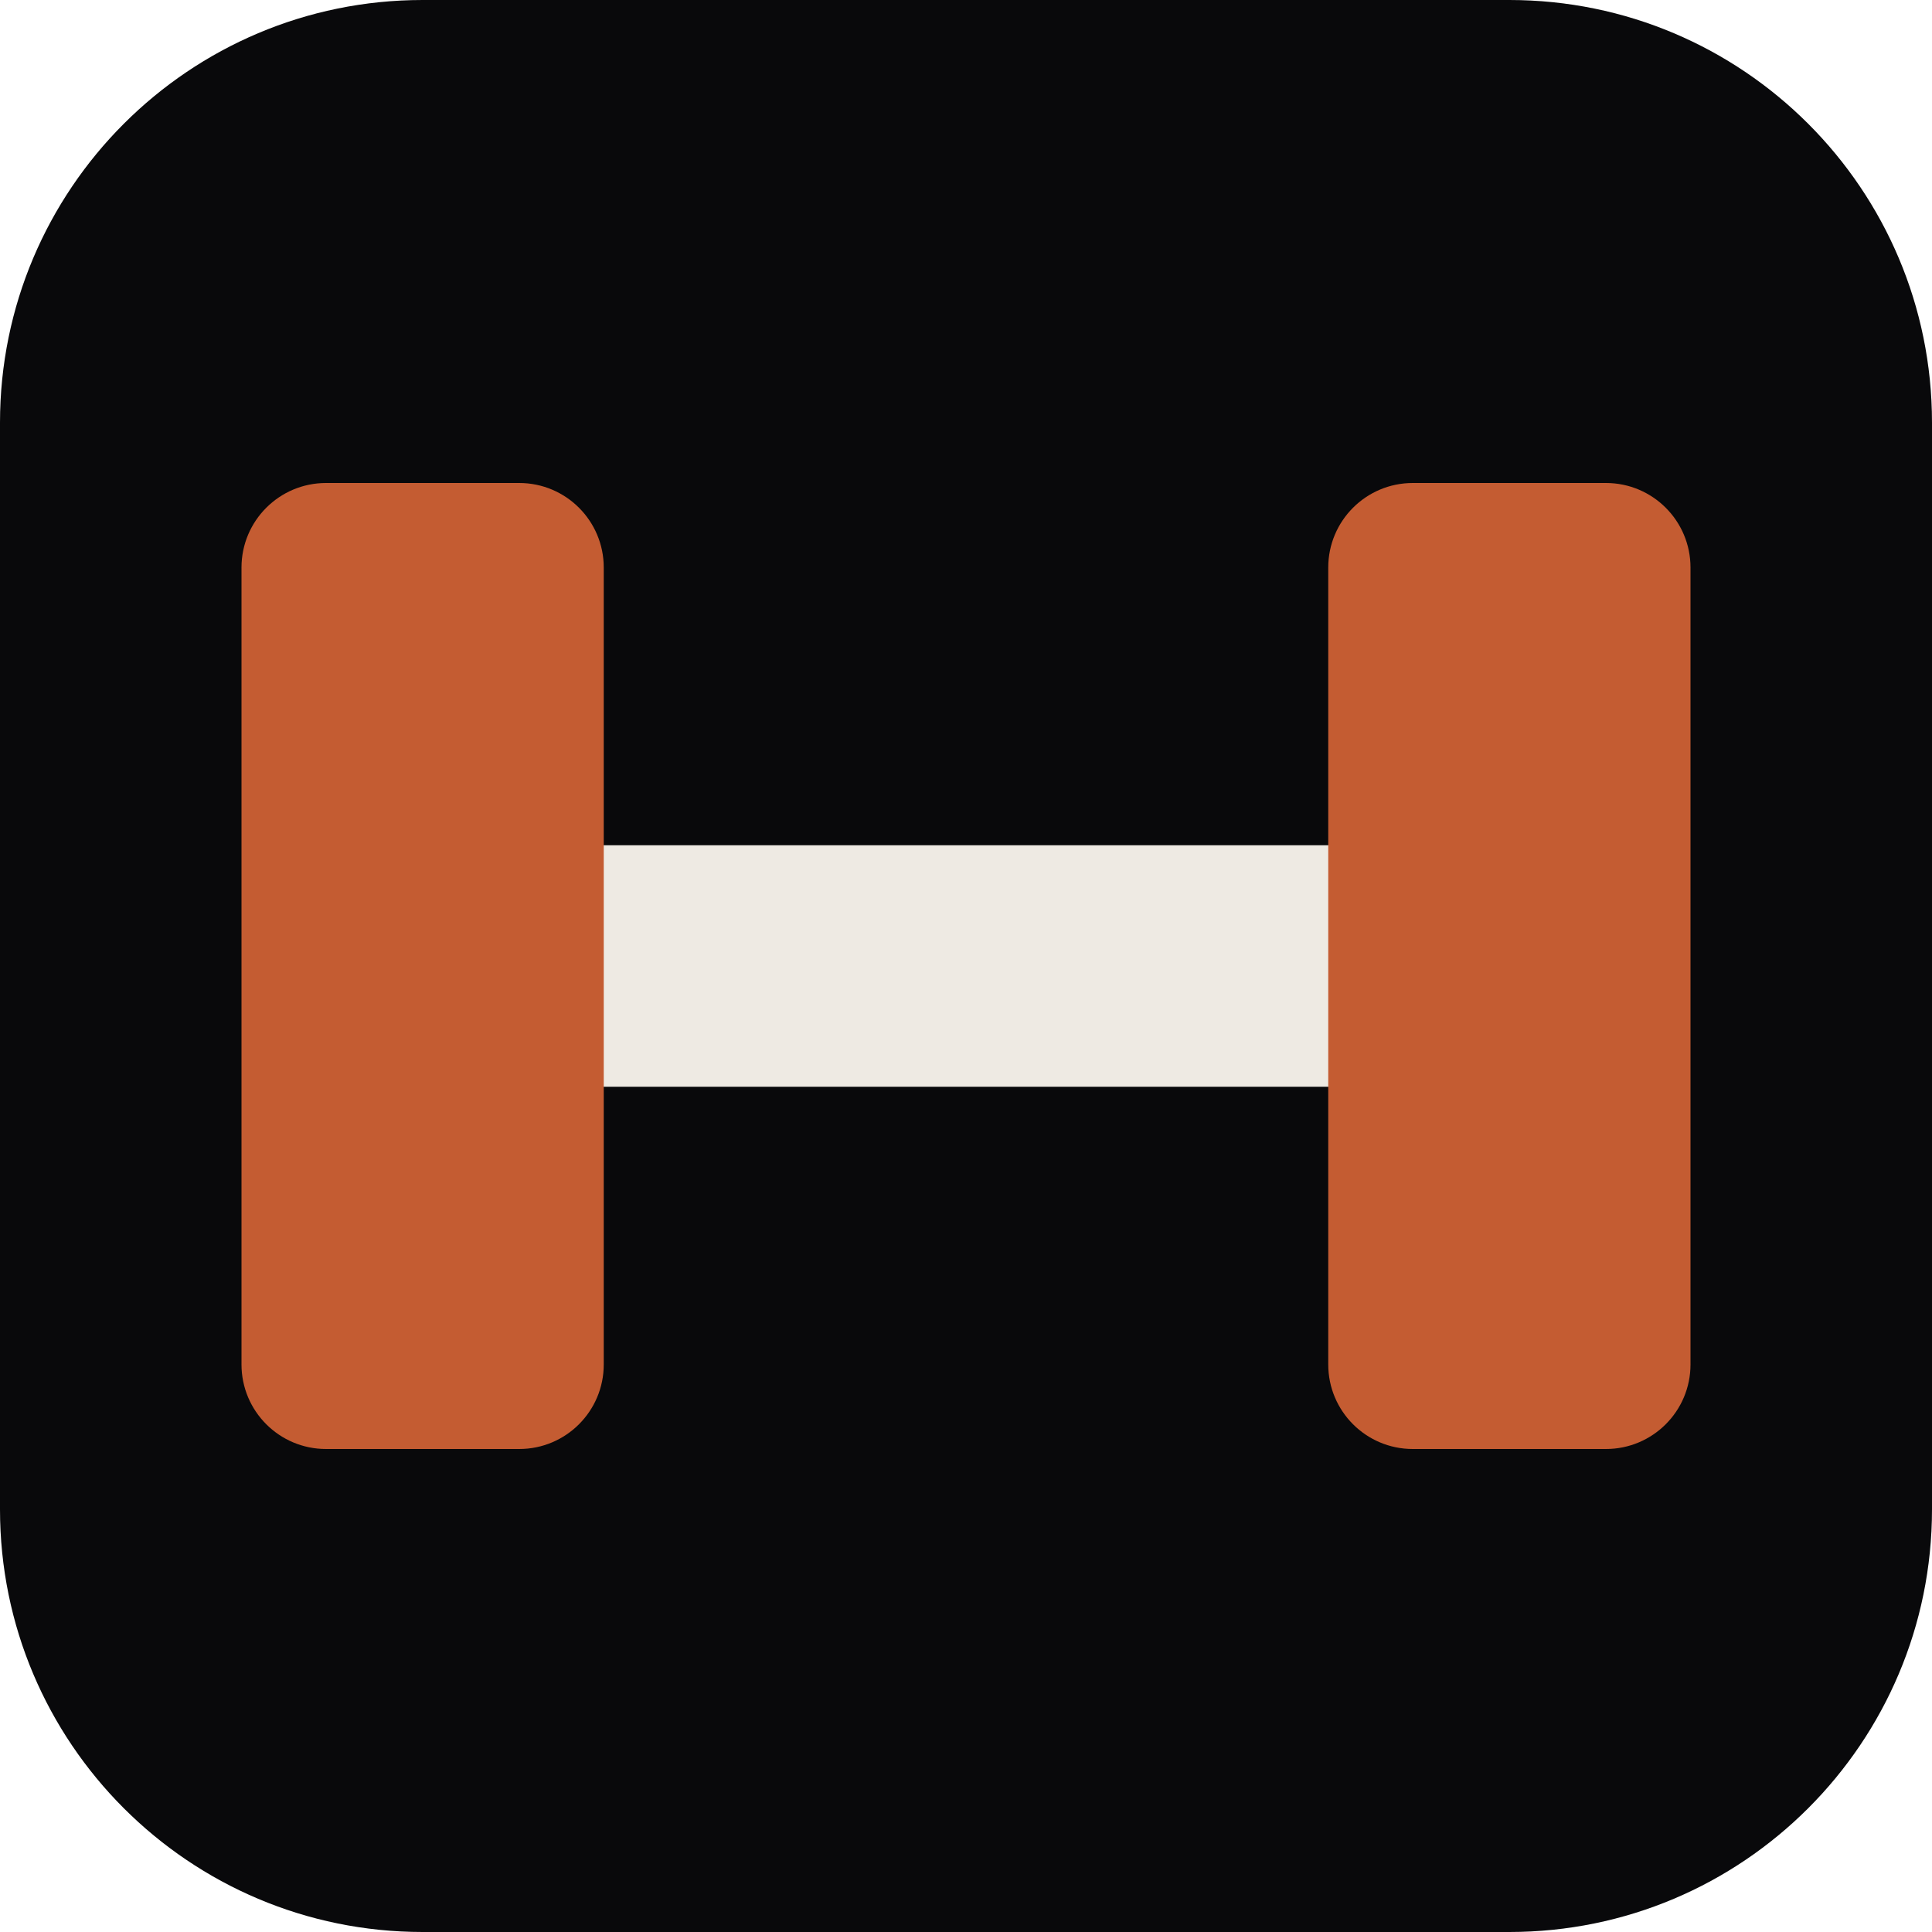
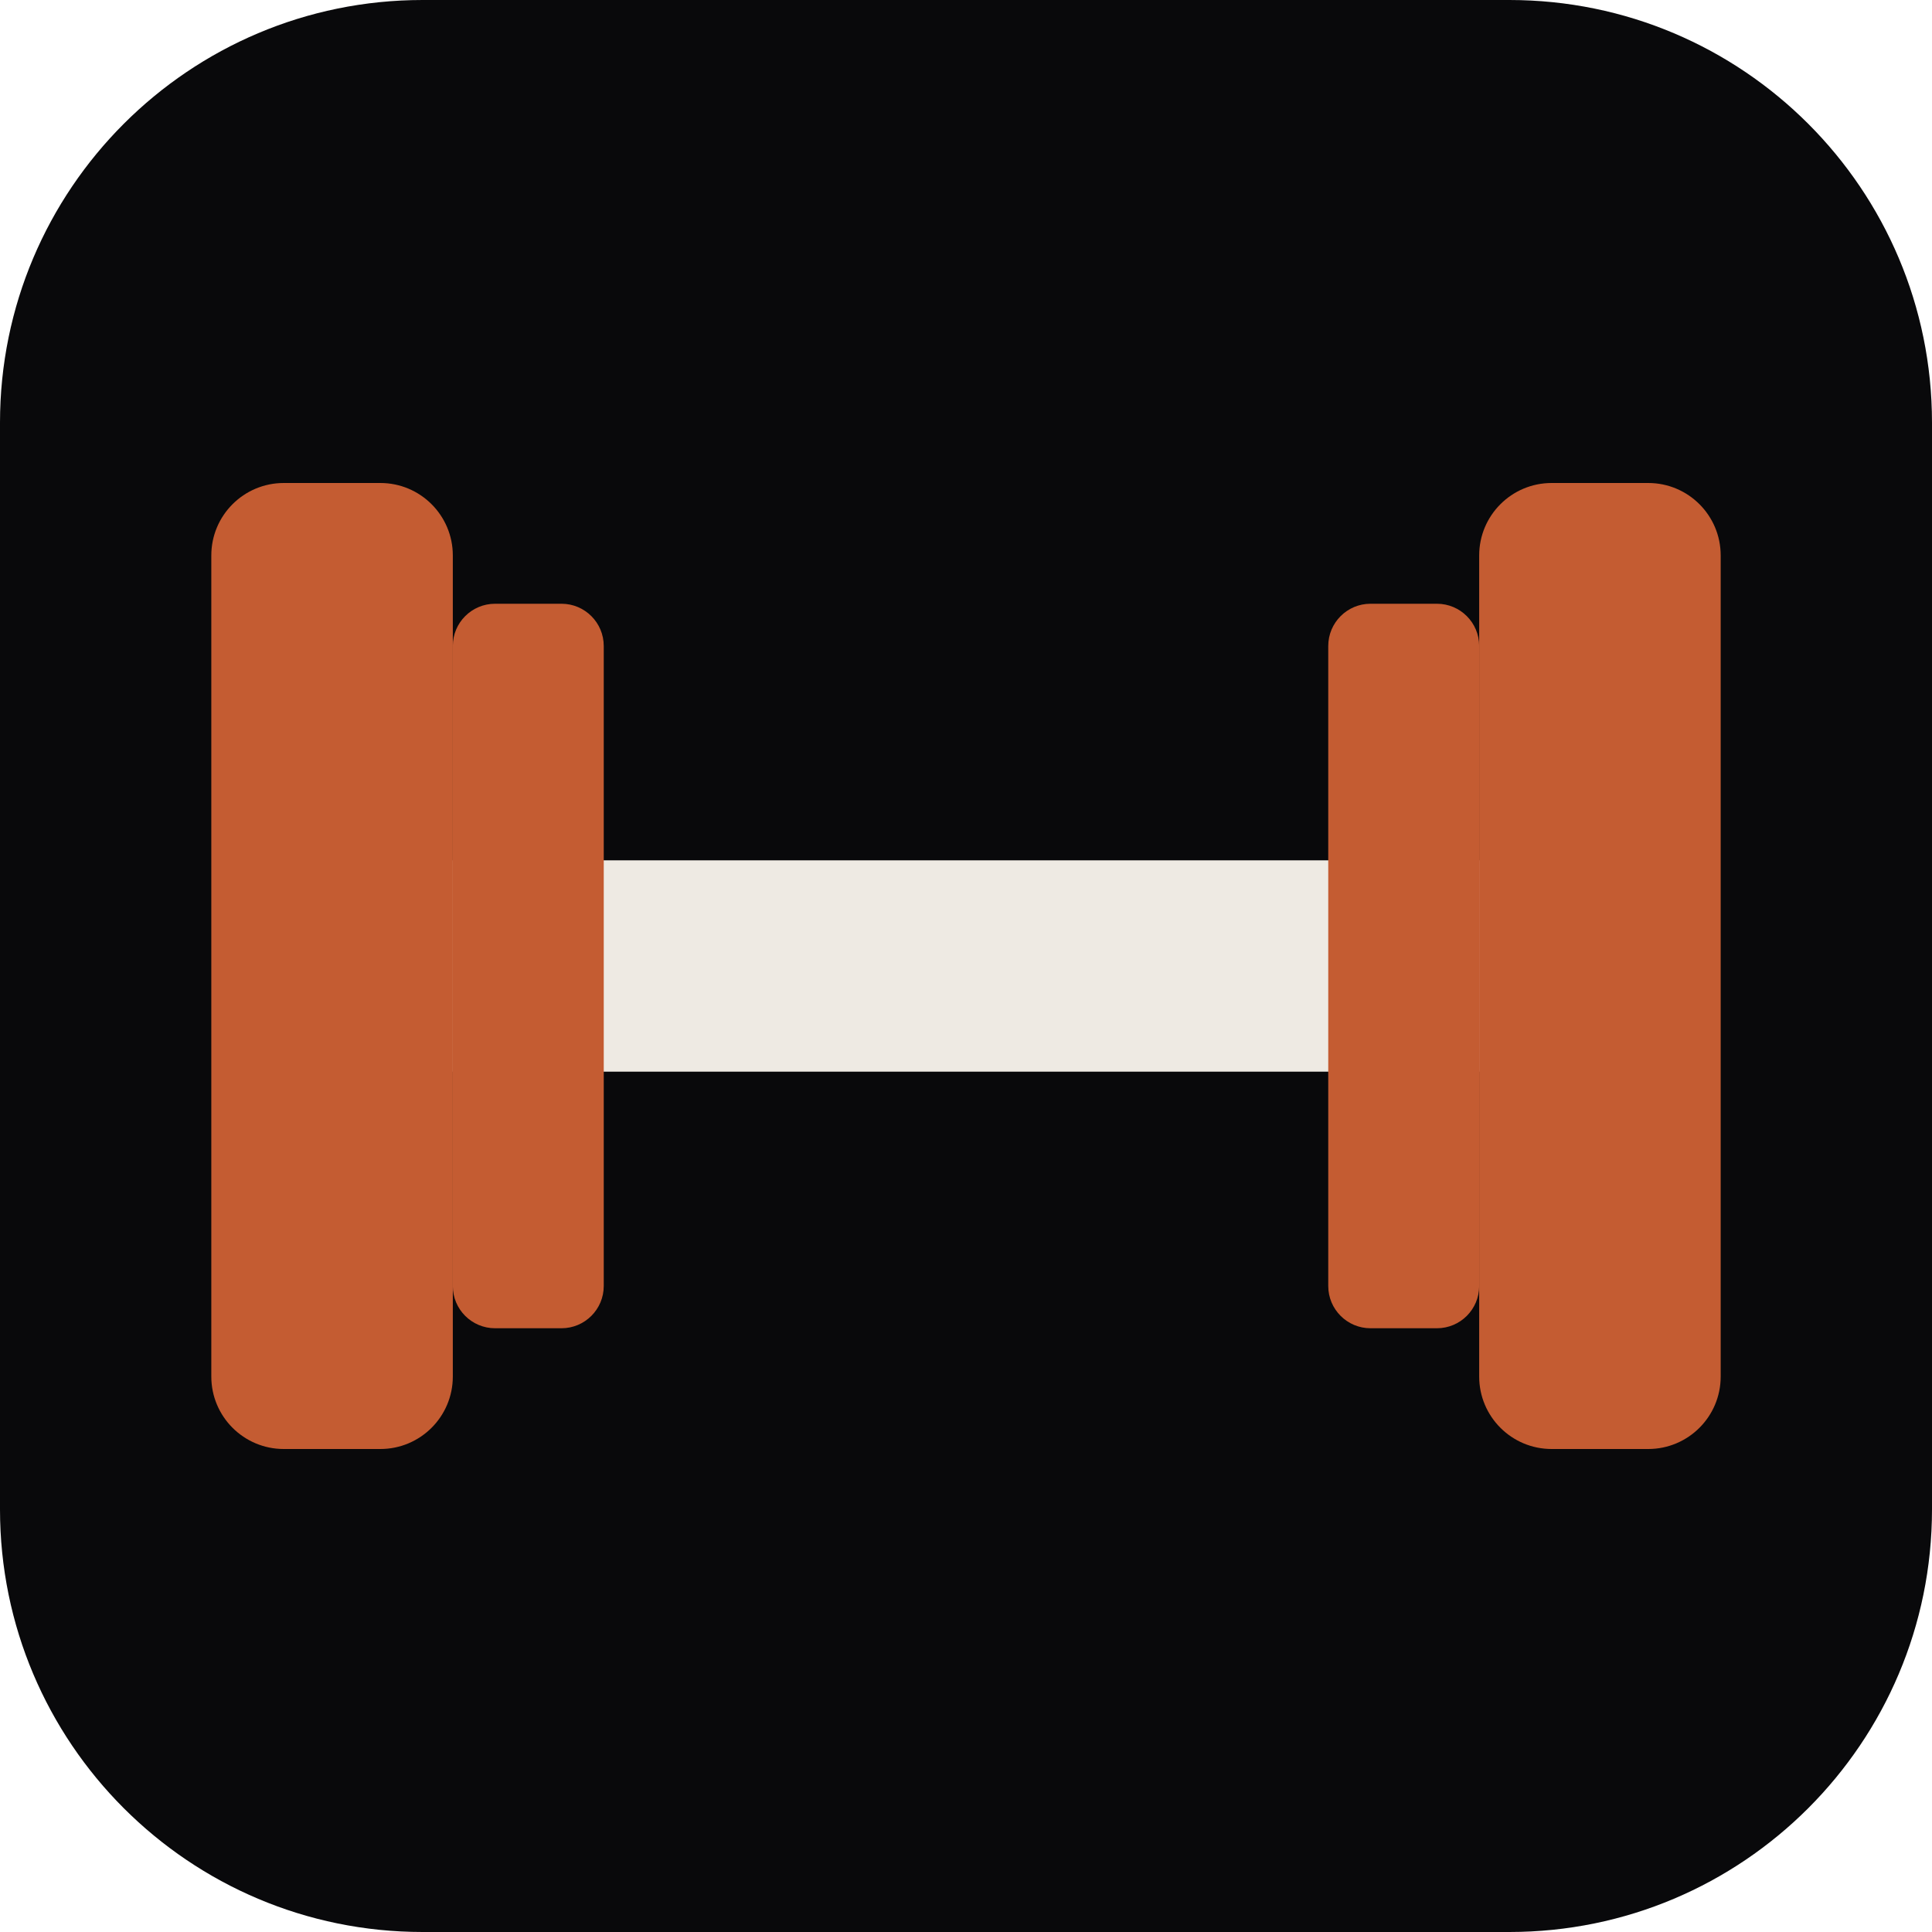
<svg xmlns="http://www.w3.org/2000/svg" viewBox="0 0 32 32">
  <rect width="32" height="32" rx="7" fill="#09090b" />
-   <rect x="9" y="14" width="14" height="4" fill="#eeeae3" />
-   <rect x="4" y="8" width="6" height="16" rx="1.4" fill="#c45c32" />
-   <rect x="22" y="8" width="6" height="16" rx="1.4" fill="#c45c32" />
+   <rect x="7" y="14.25" width="18" height="3.5" rx="0.4" fill="#eeeae3" />
+   <rect x="3.5" y="8" width="4" height="16" rx="1.2" fill="#c45c32" />
+   <rect x="7.5" y="10" width="2.5" height="12" rx="0.7" fill="#c45c32" />
+   <rect x="22" y="10" width="2.5" height="12" rx="0.7" fill="#c45c32" />
+   <rect x="24.5" y="8" width="4" height="16" rx="1.2" fill="#c45c32" />
</svg>
